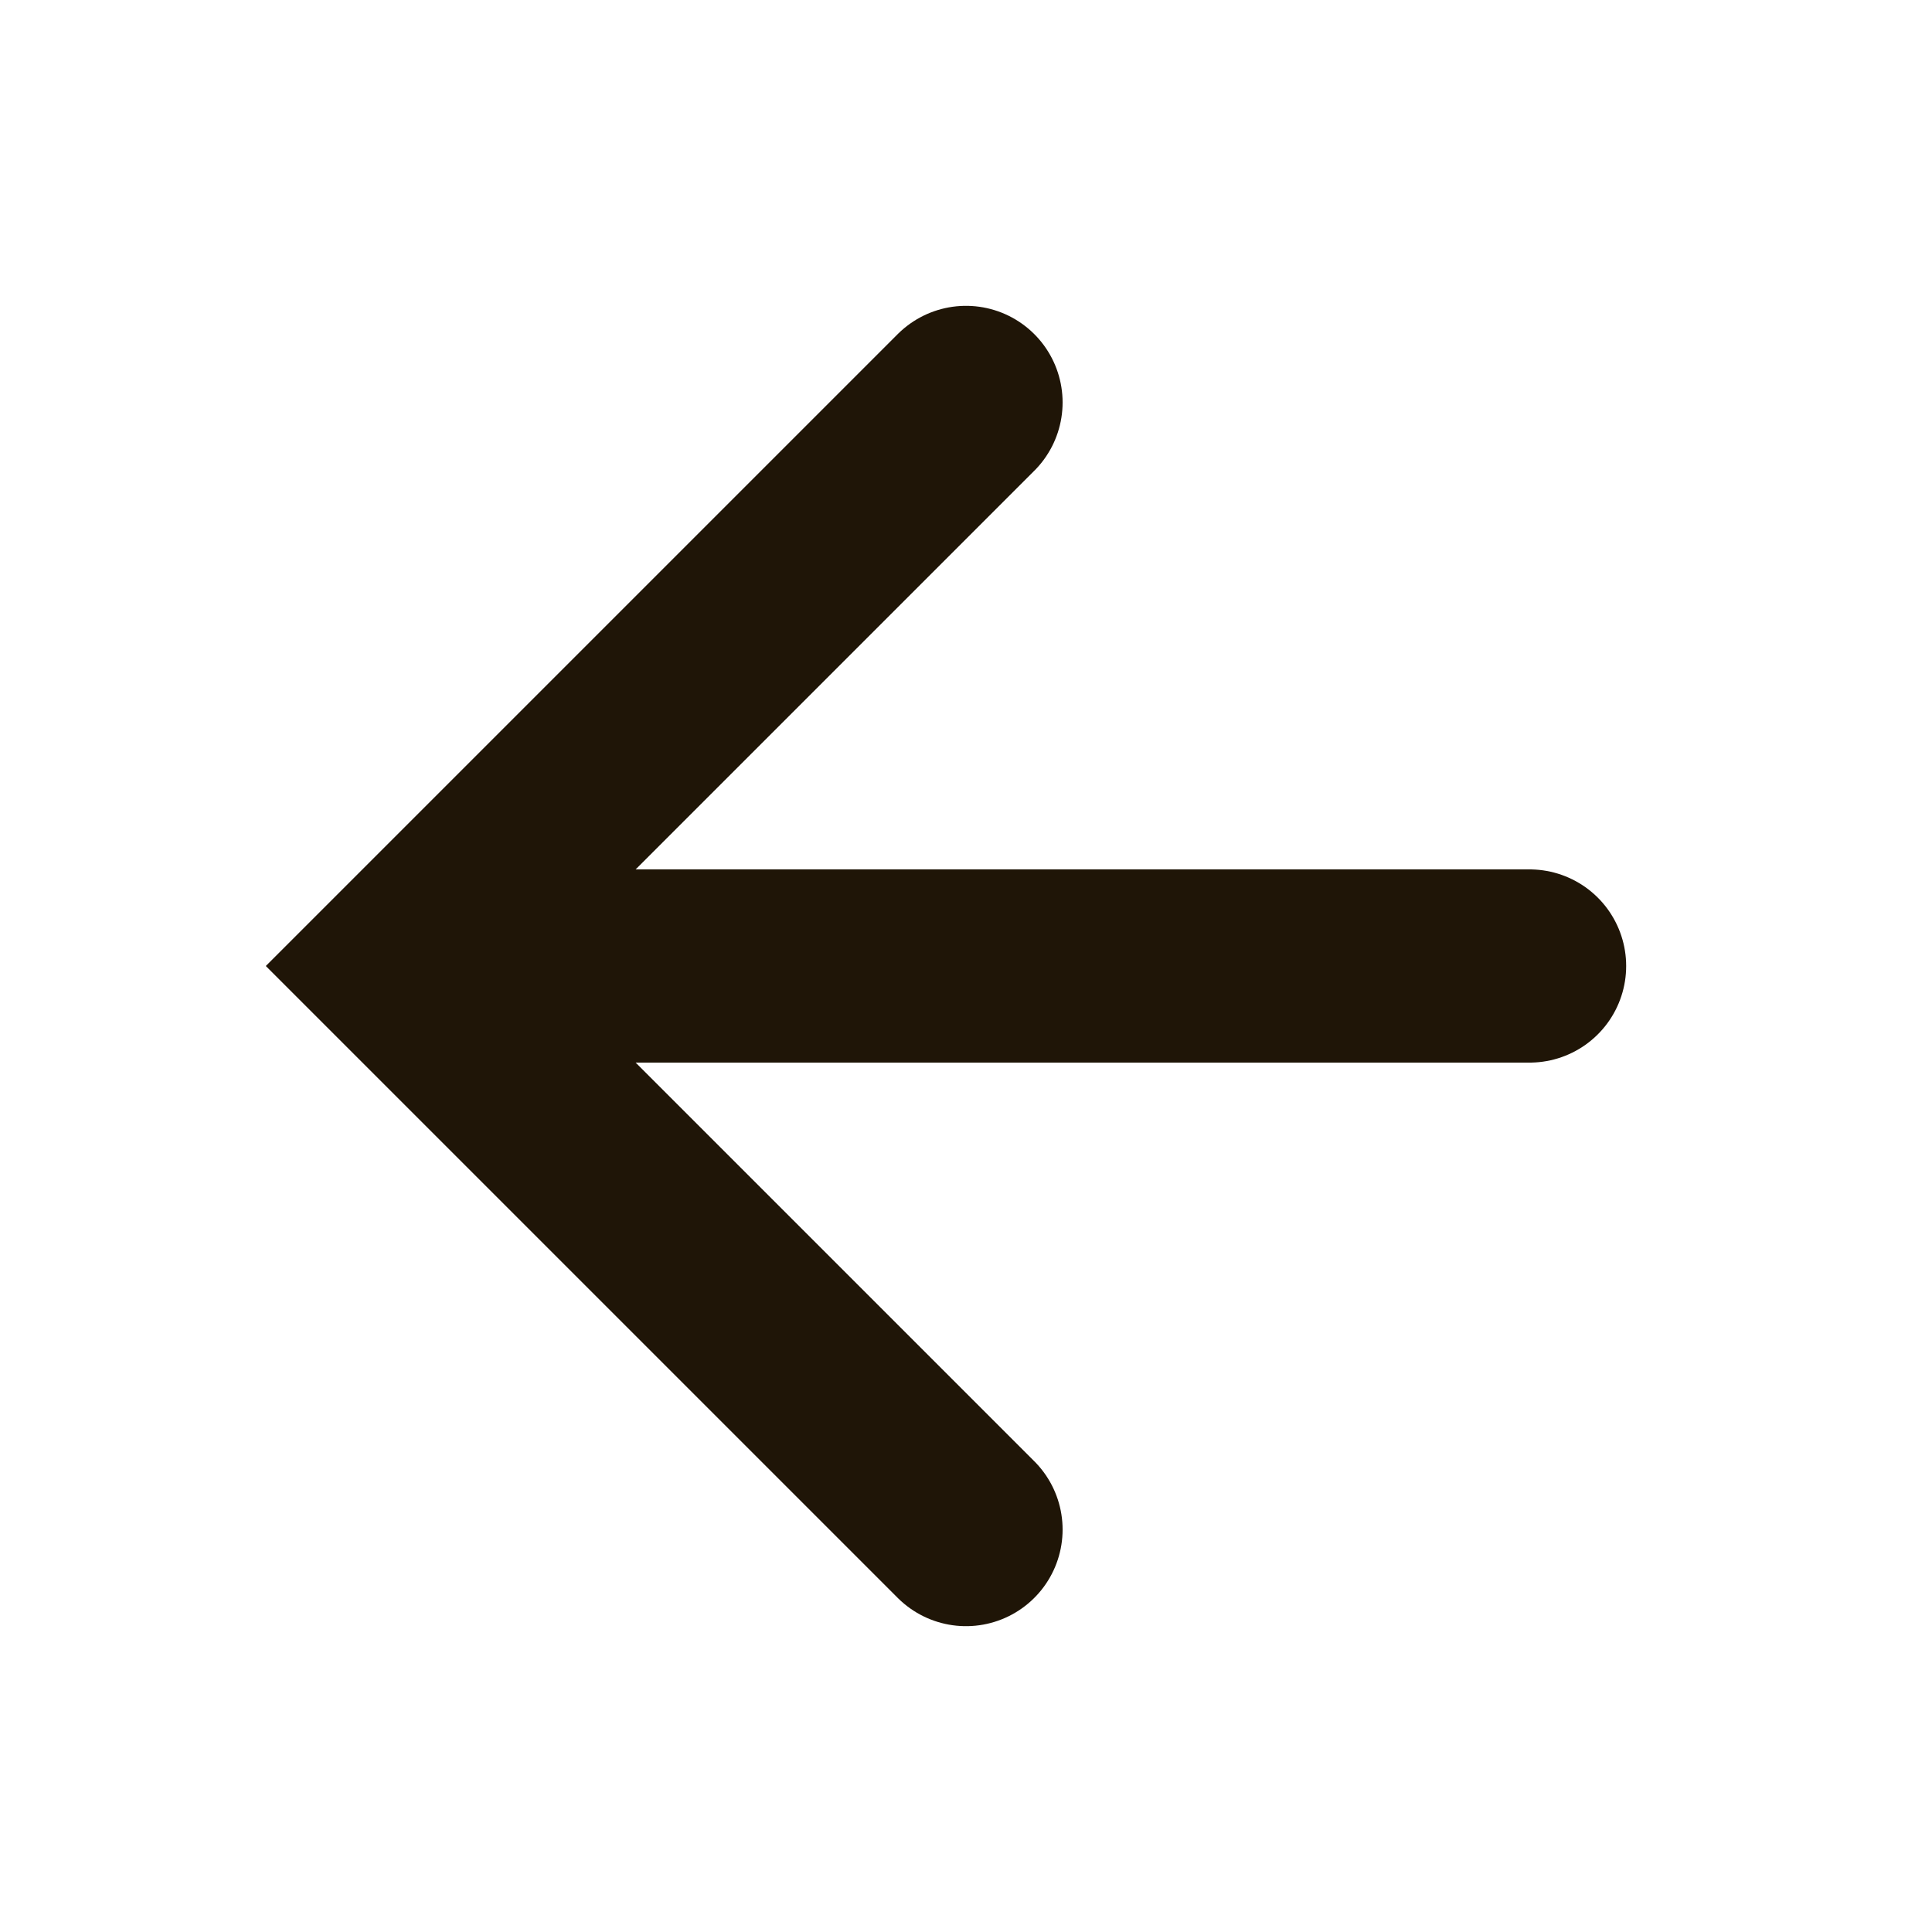
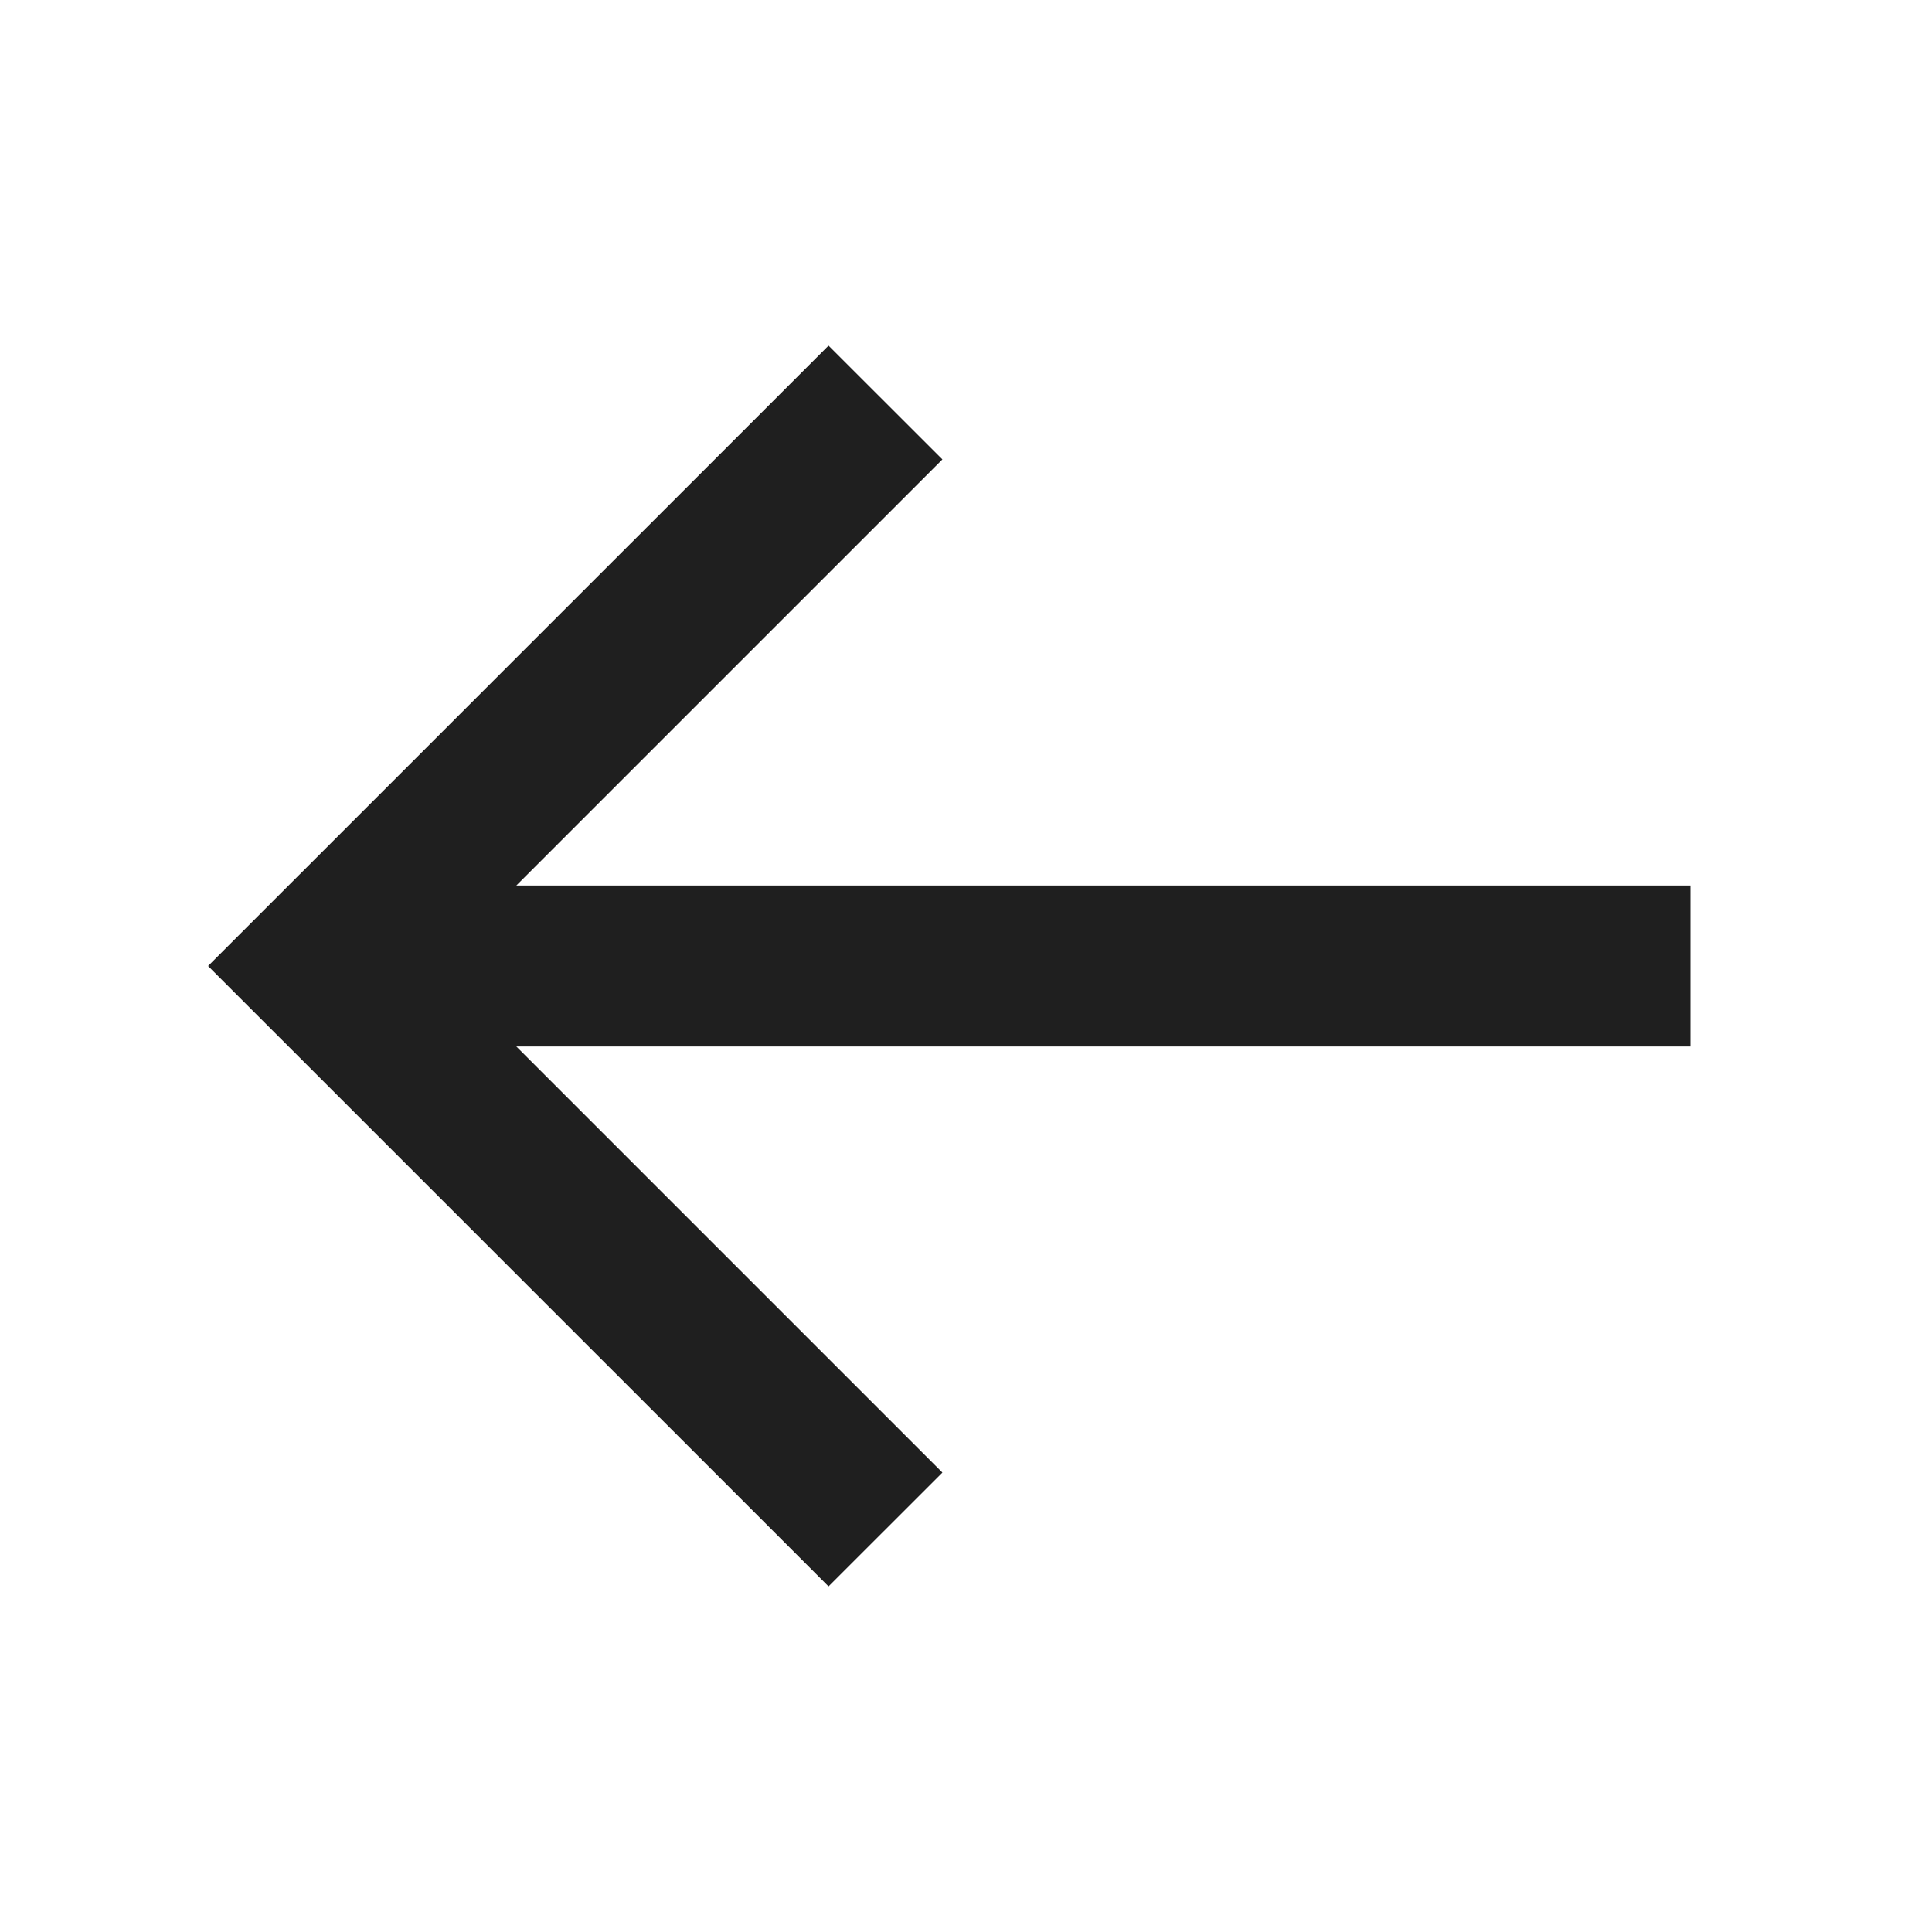
<svg xmlns="http://www.w3.org/2000/svg" width="20" height="20" viewBox="0 0 20 20" fill="none">
-   <path d="M10 4.166L4.166 10L10 15.834M4.166 10H15.834" stroke="#1F1507" stroke-width="2" stroke-linecap="round" />
+   <path d="M17.5 9.167H5.345L9.756 4.756L8.577 3.578L2.154 10L8.577 16.422L9.756 15.244L5.345 10.833H17.5V9.167Z" fill="#1F1F1F" />
</svg>
